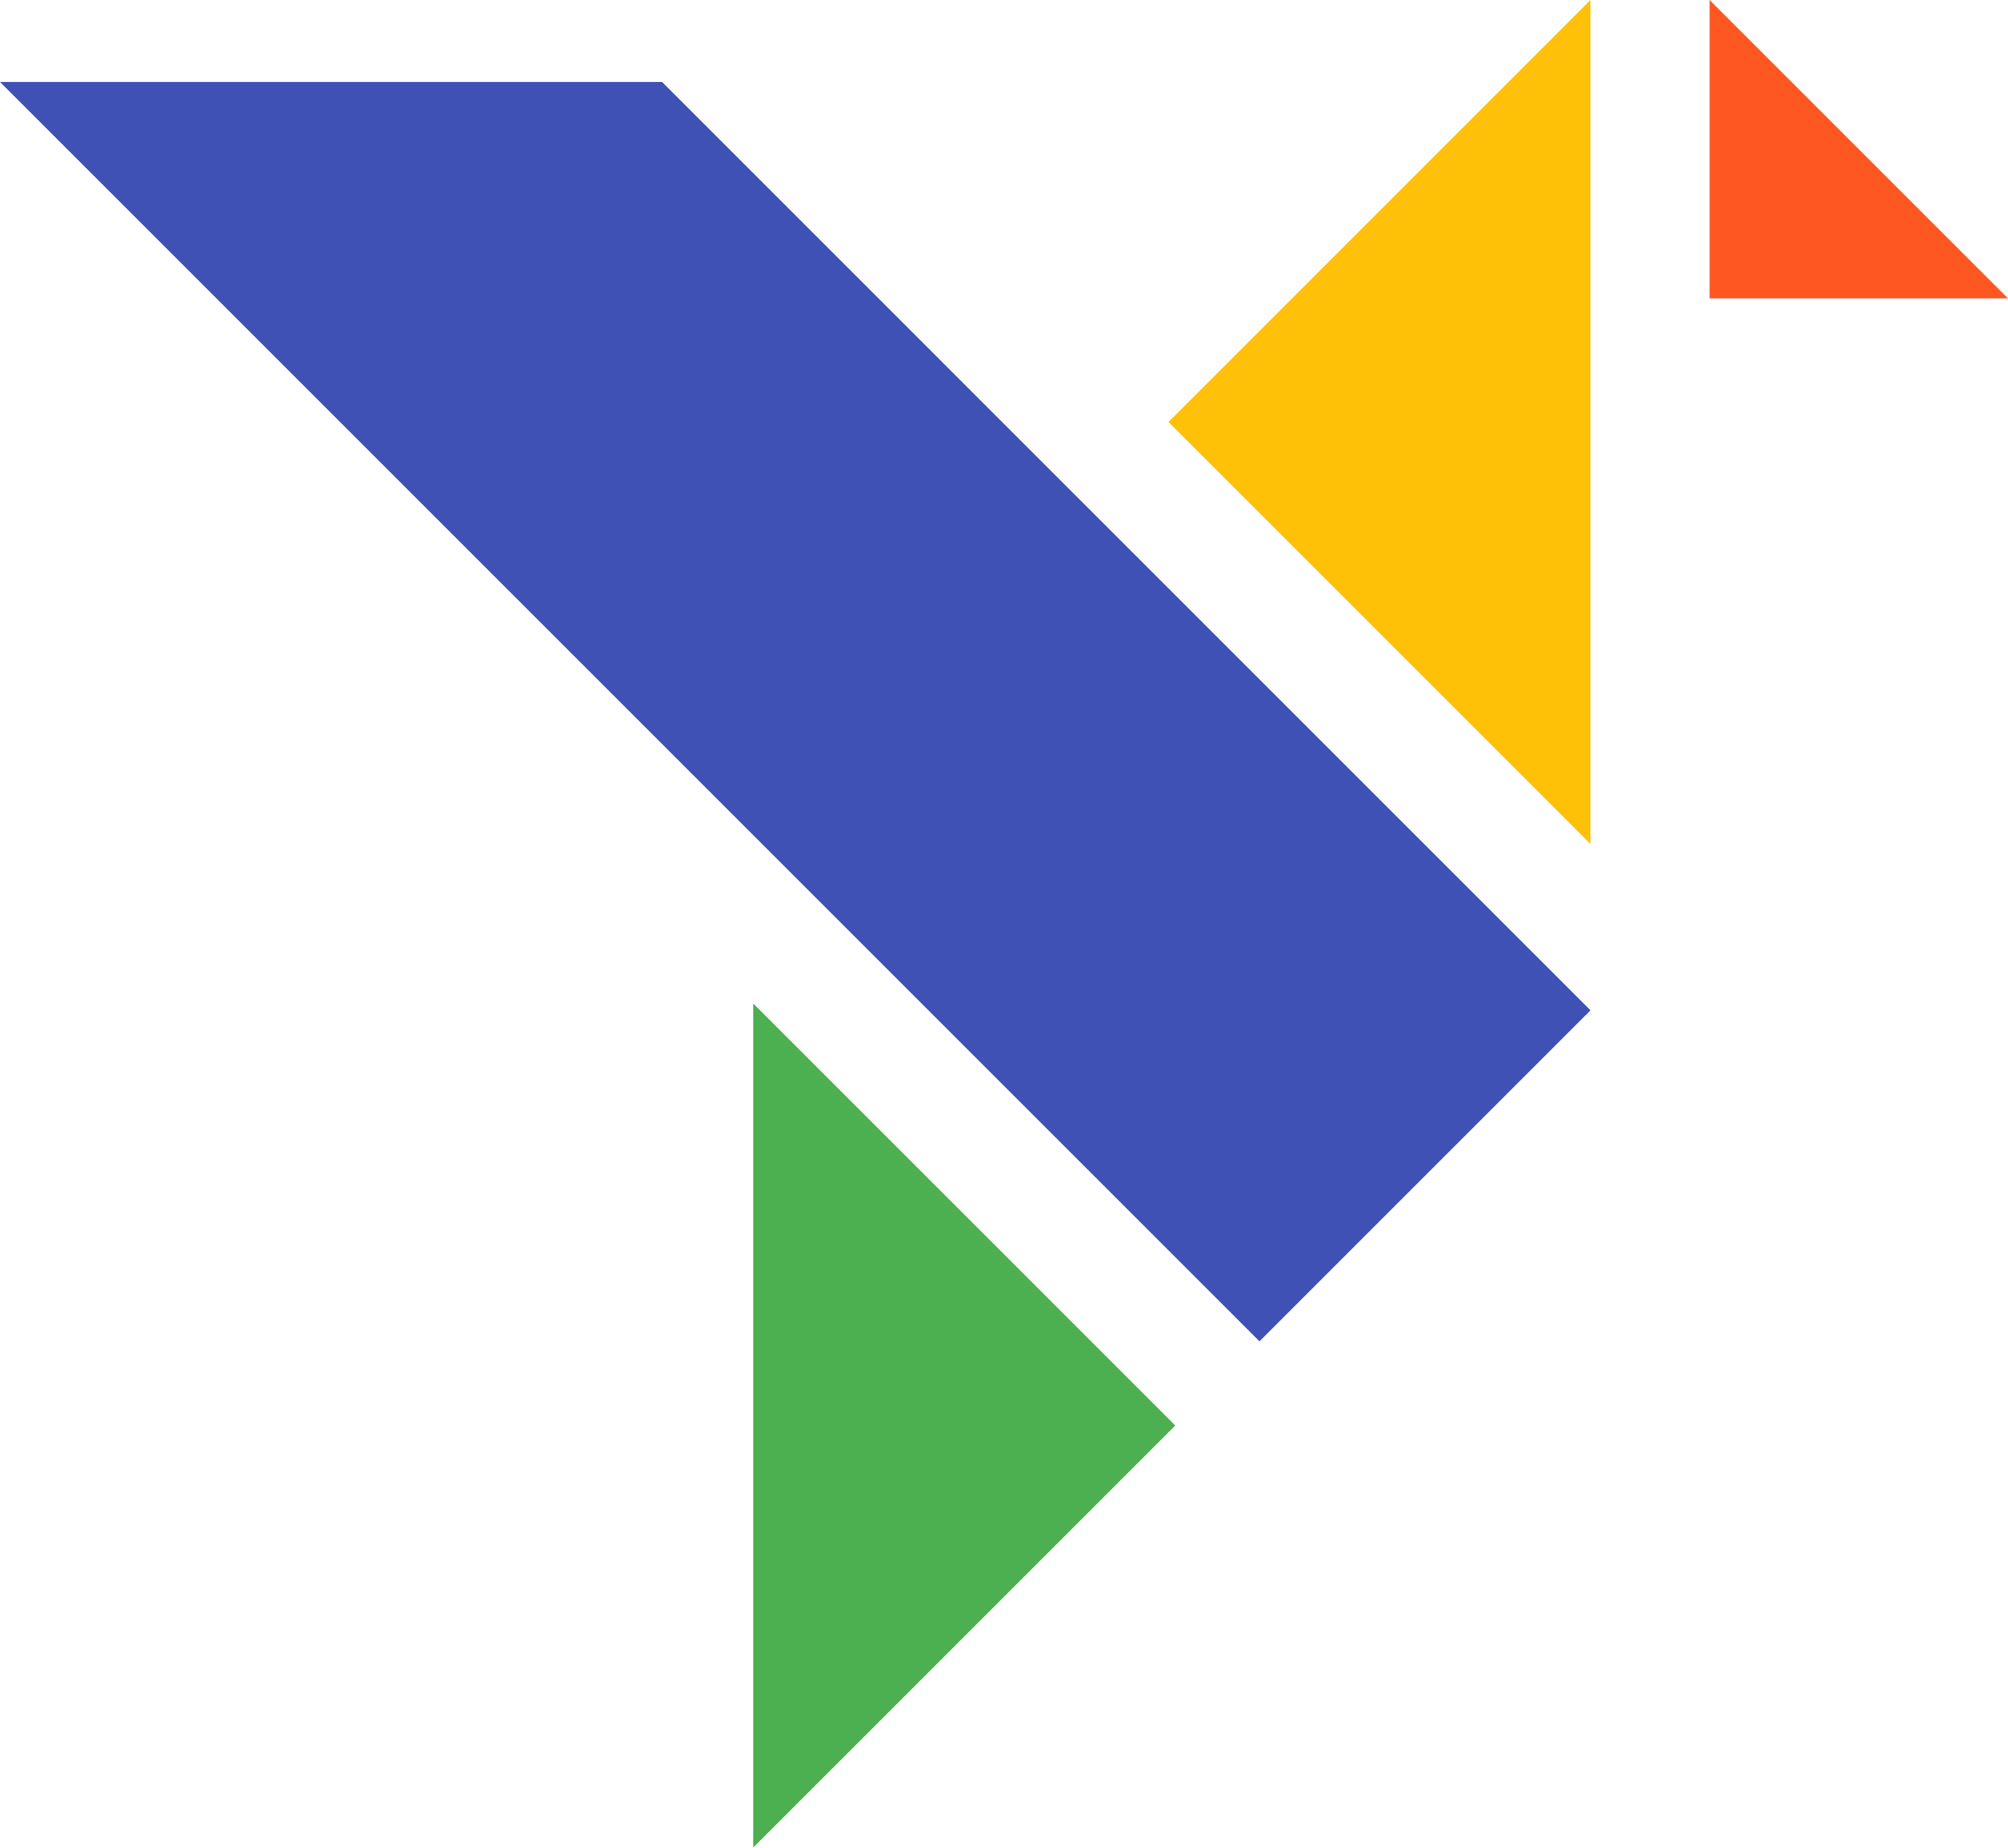
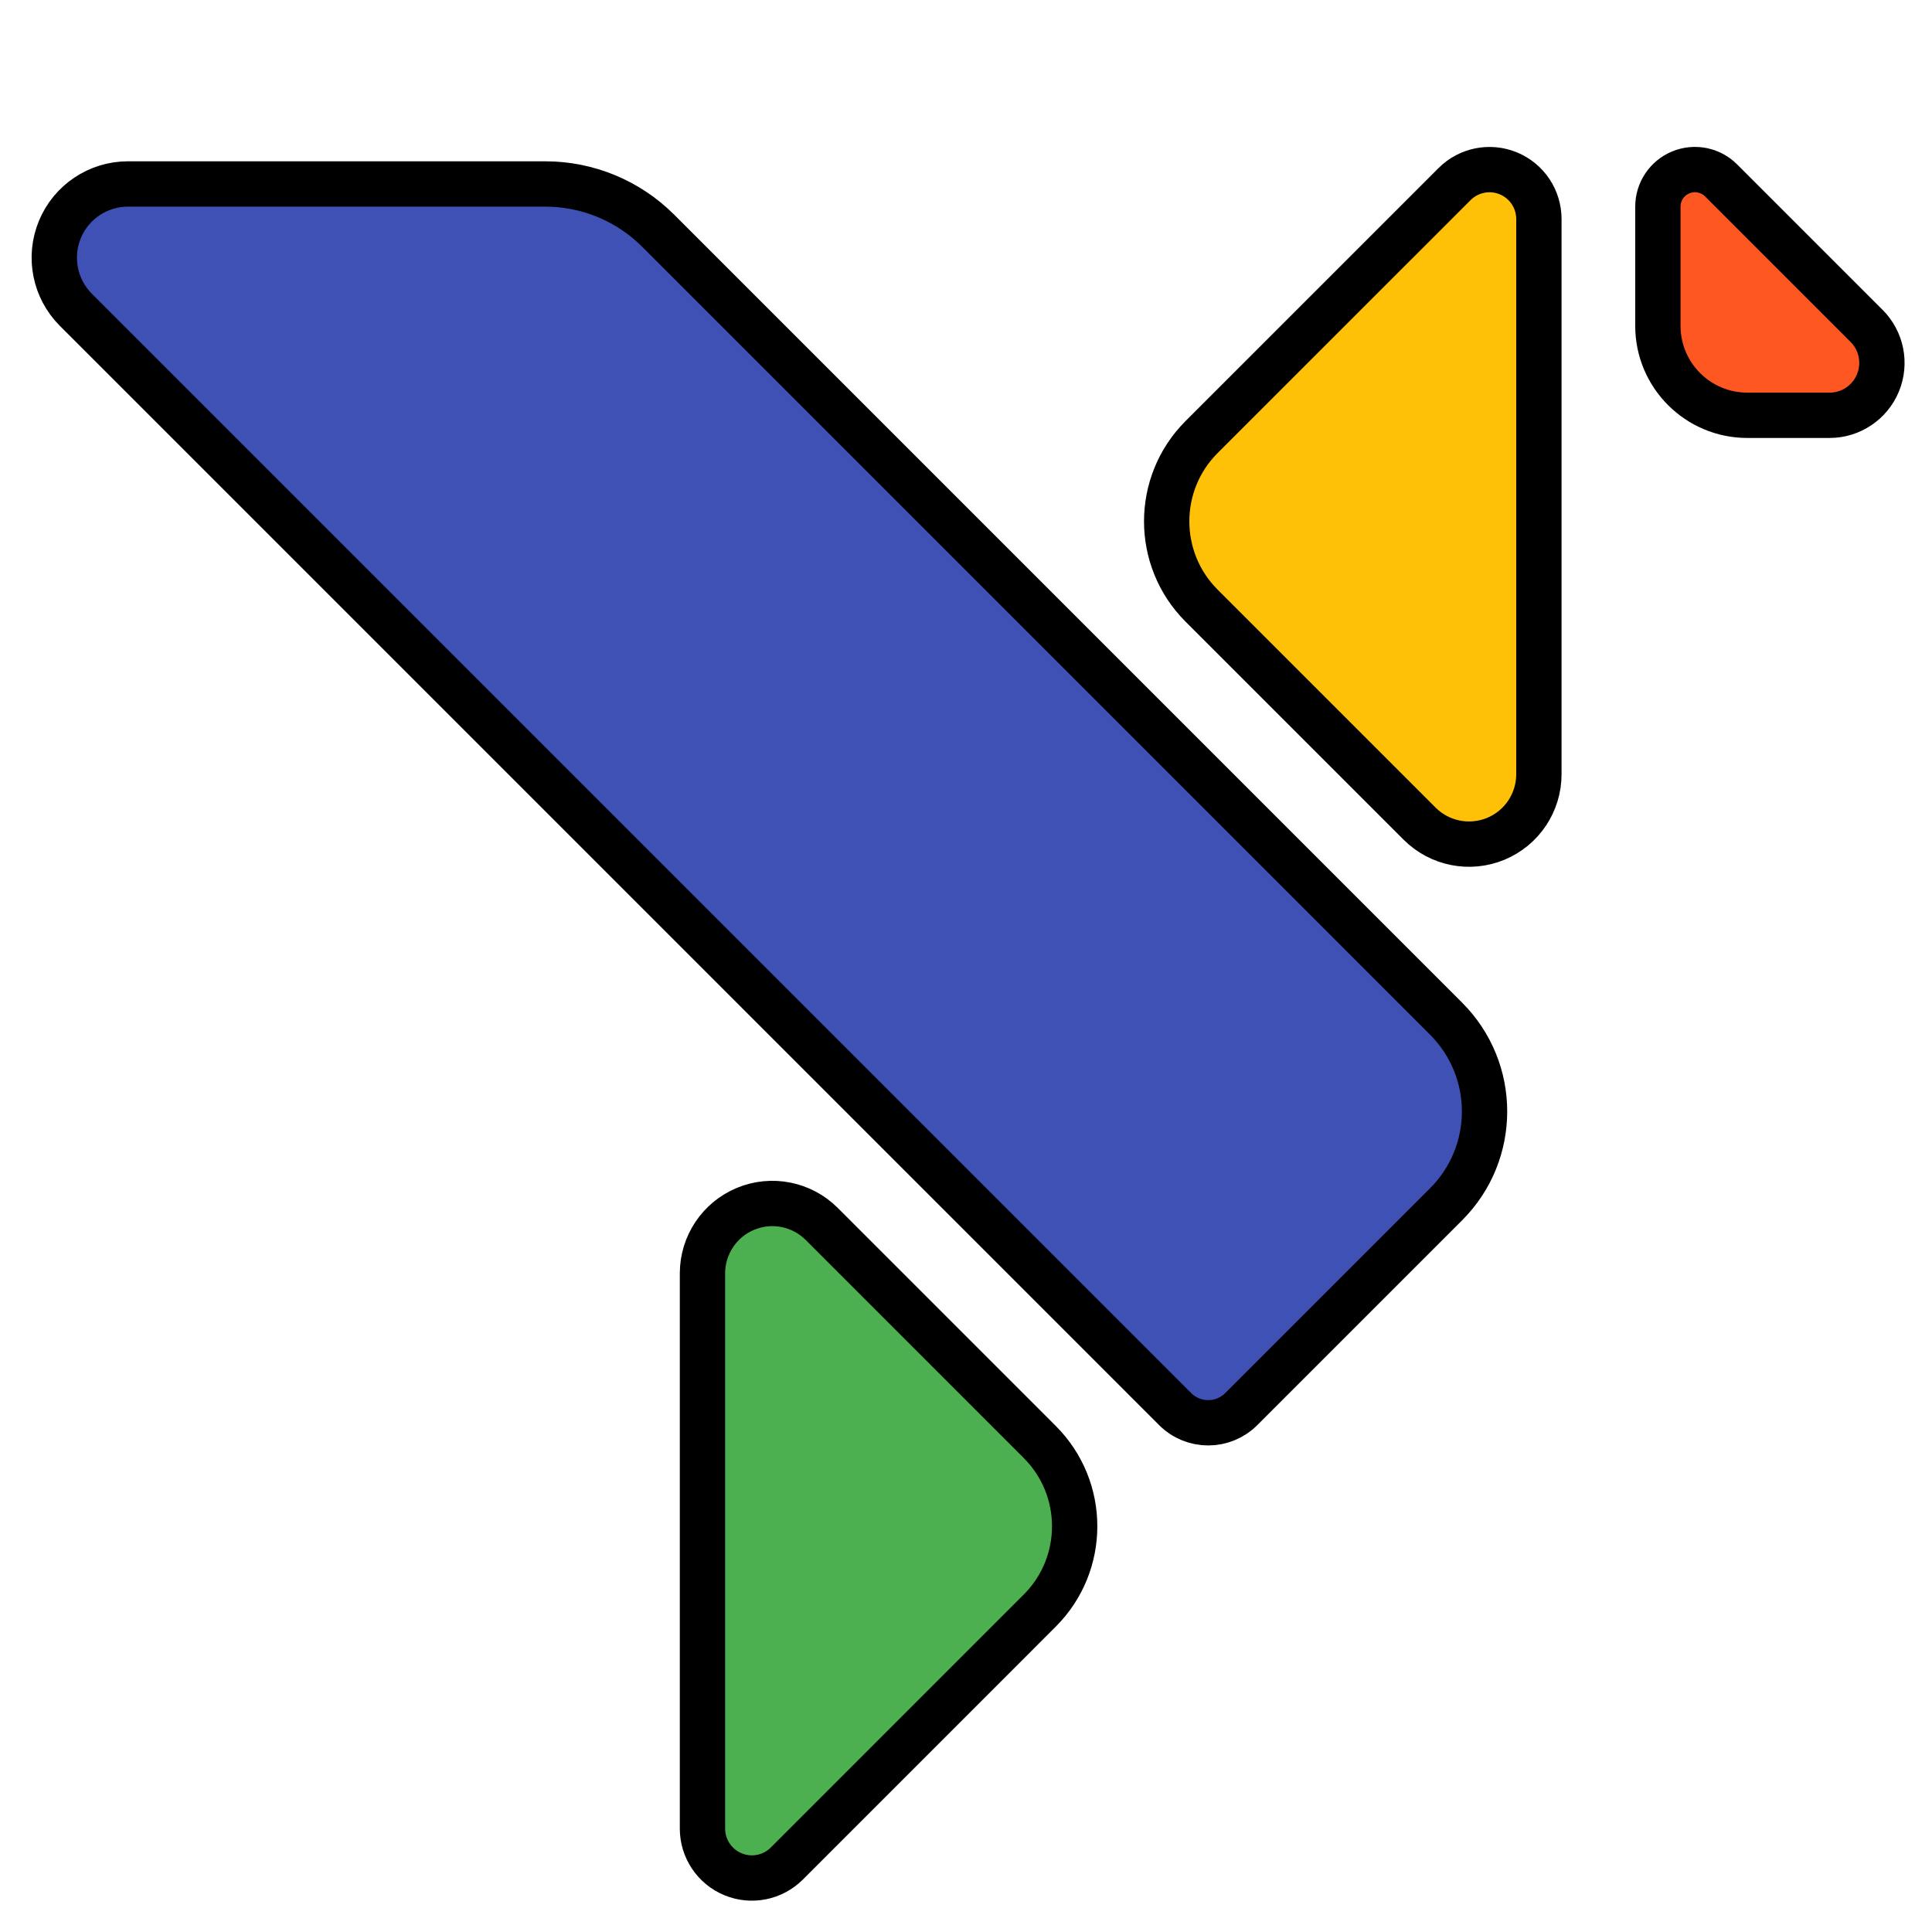
- <svg xmlns="http://www.w3.org/2000/svg" width="265.554" height="244.35">
-   <path d="M0 10.84L166.56 177.4l43.778-43.775L87.553 10.84z" fill="#3f51b5" />
-   <path d="M99.61 132.726V244.35l55.812-55.812z" fill="#4caf50" />
-   <path d="M210.337 111.624V0l-55.812 55.812z" fill="#ffc107" />
-   <path d="M265.554 39.465L226.089 0v39.465z" fill="#ff5722" />
+ <svg xmlns="http://www.w3.org/2000/svg" viewBox="0 0 100 100">
+   <path d="M3.925 16.034l56.9 56.9a2.42 2.42.001 003.423 0L74.852 62.33a6.79 6.79 90.001 000-9.601L34.067 11.942a8.264 8.264 22.5 00-5.844-2.42h-21.6a3.815 3.815 112.5 00-2.697 6.512z" fill="#3f51b5" stroke="#000" stroke-width="2.346" stroke-linejoin="round" />
+   <path d="M36.36 65.907V94.65a2.557 2.557 22.5 004.364 1.808l13.093-13.094a6.172 6.172 90 000-8.728L42.532 63.35a3.616 3.616 157.5 00-6.172 2.557z" fill="#4caf50" stroke="#000" stroke-width="2.346" stroke-linejoin="round" />
+   <path d="M79.653 40.078V11.335a2.557 2.557 22.5 00-4.364-1.808L62.195 22.62a6.172 6.172 90 000 8.729l11.286 11.285a3.616 3.616 157.5 006.172-2.556z" fill="#ffc107" stroke="#000" stroke-width="2.346" stroke-linejoin="round" />
+   <path d="M96.613 16.867l-7.528-7.528a1.917 1.917 157.5 00-3.273 1.355v6.173a4.63 4.63 45 004.629 4.629h4.255a2.712 2.712 112.5 001.917-4.63z" fill="#ff5722" stroke="#000" stroke-width="2.346" stroke-linejoin="round" />
</svg>
